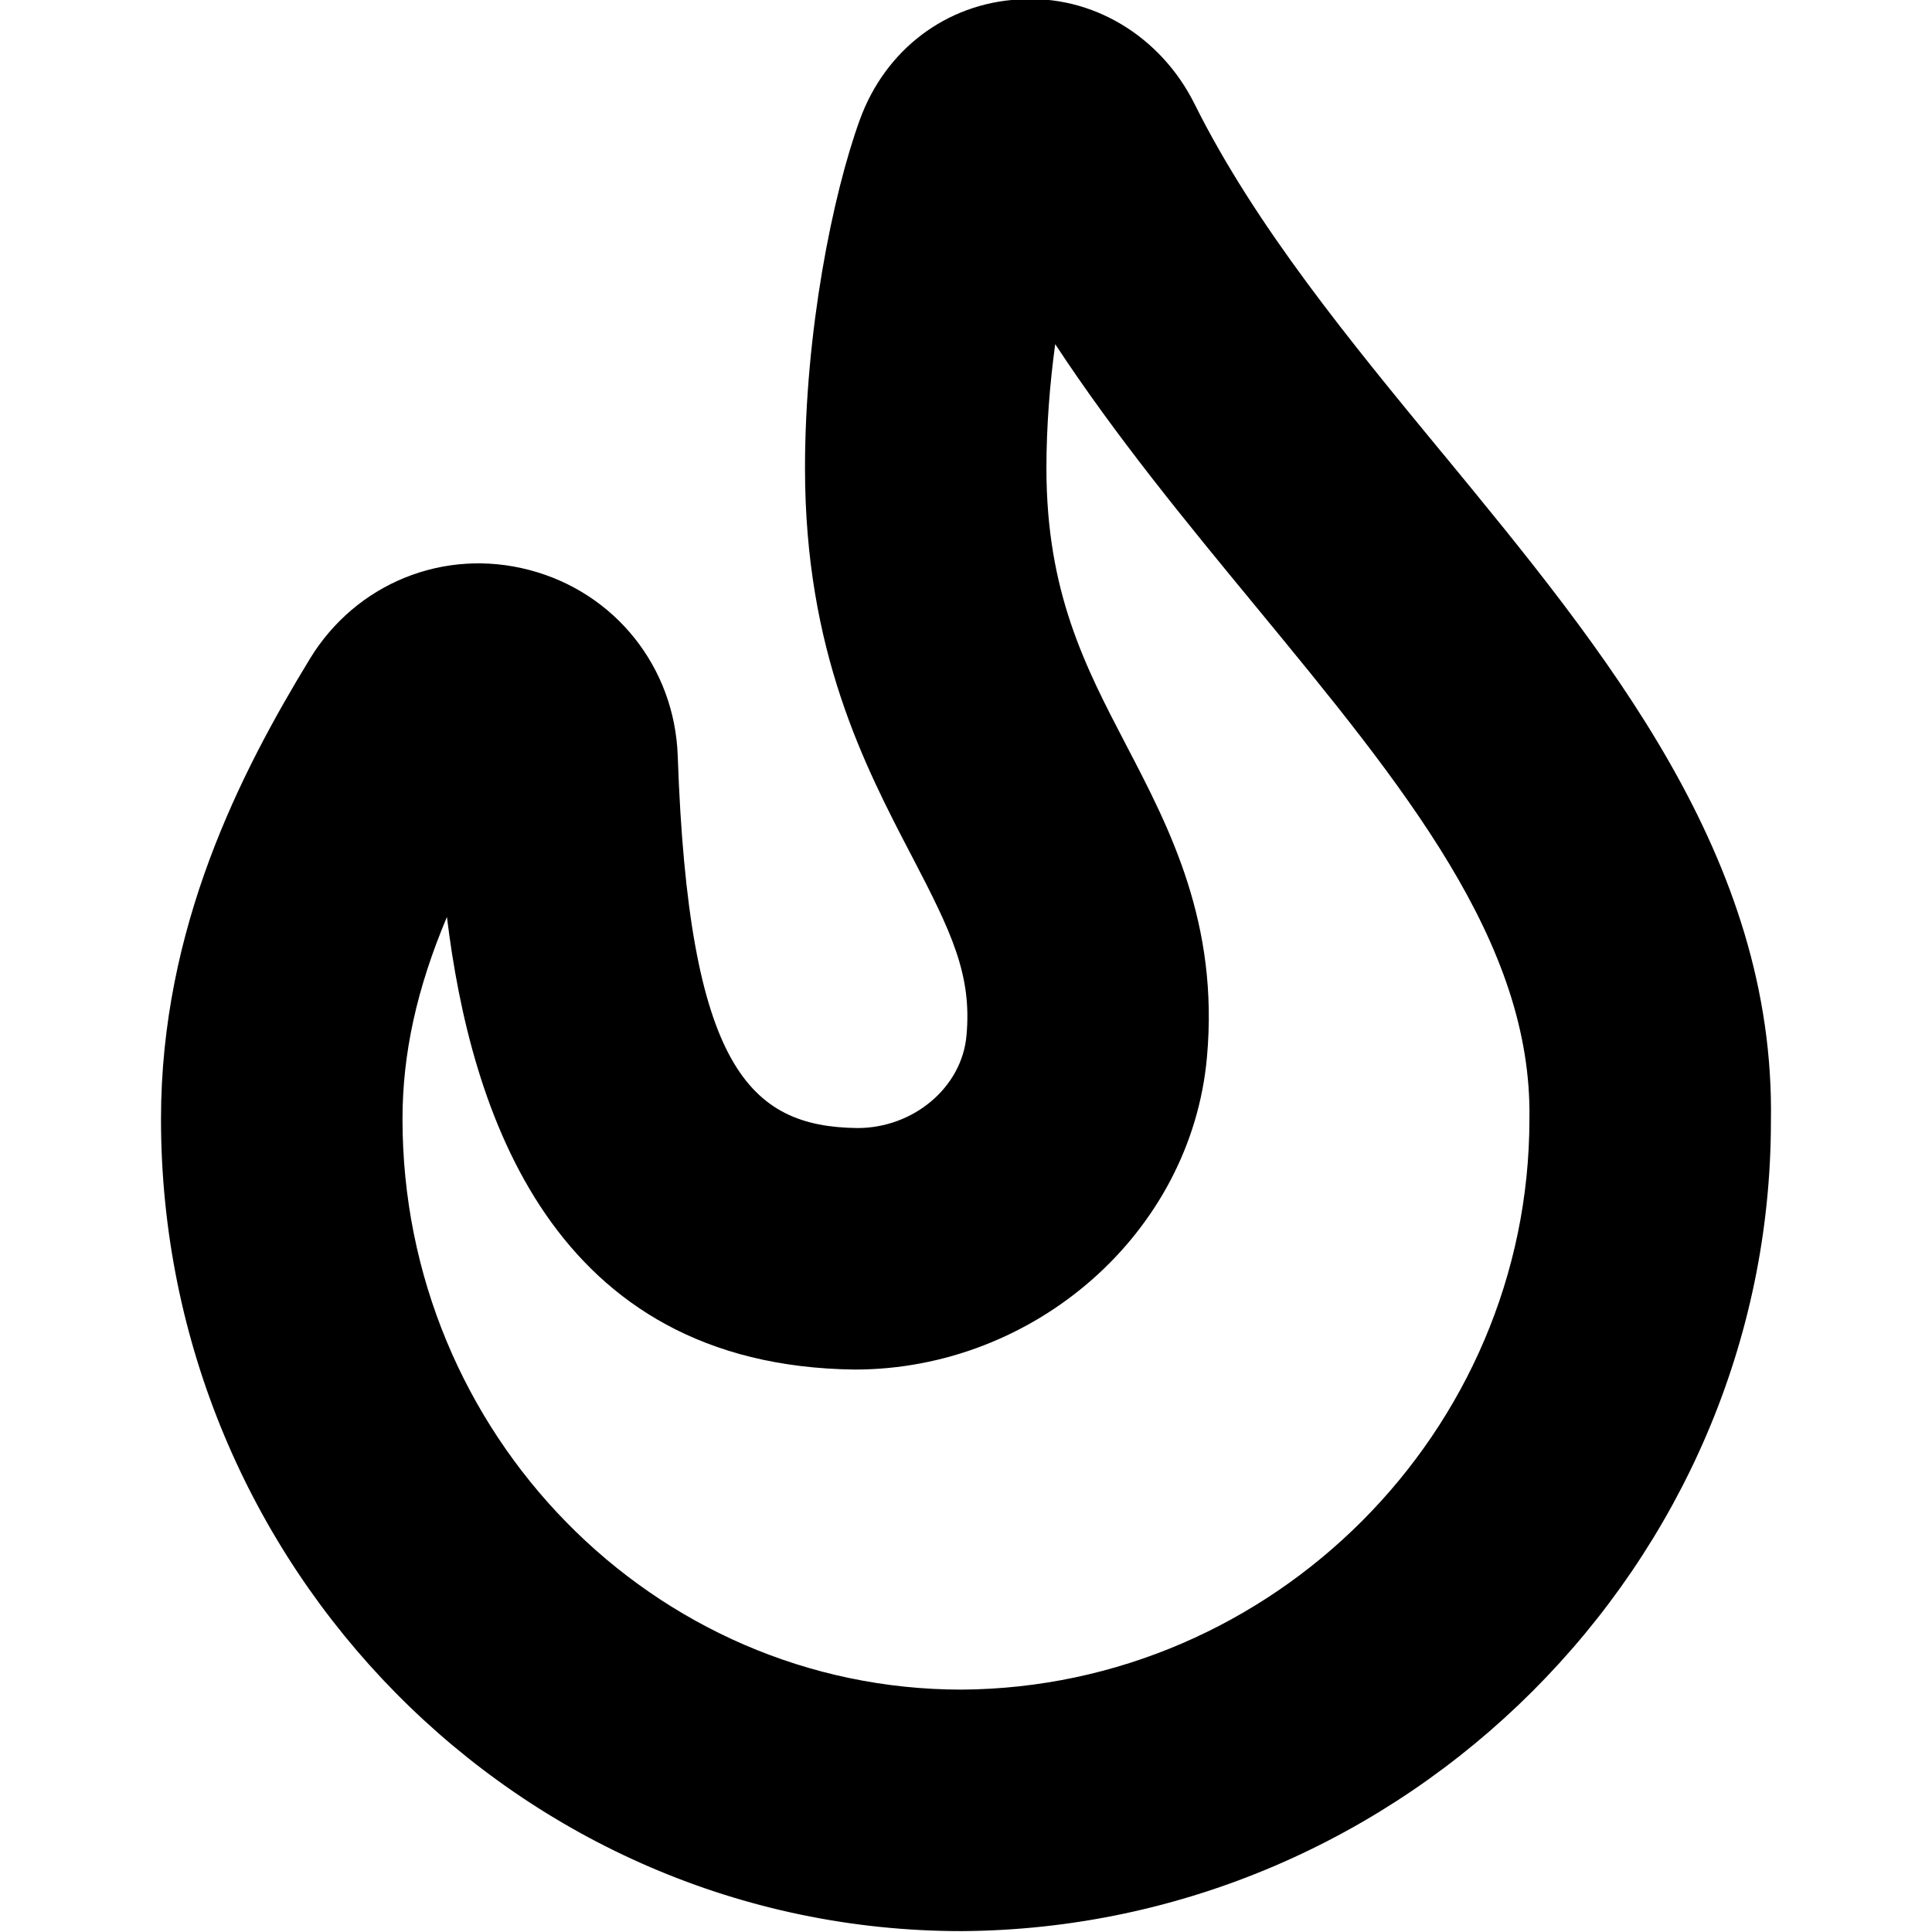
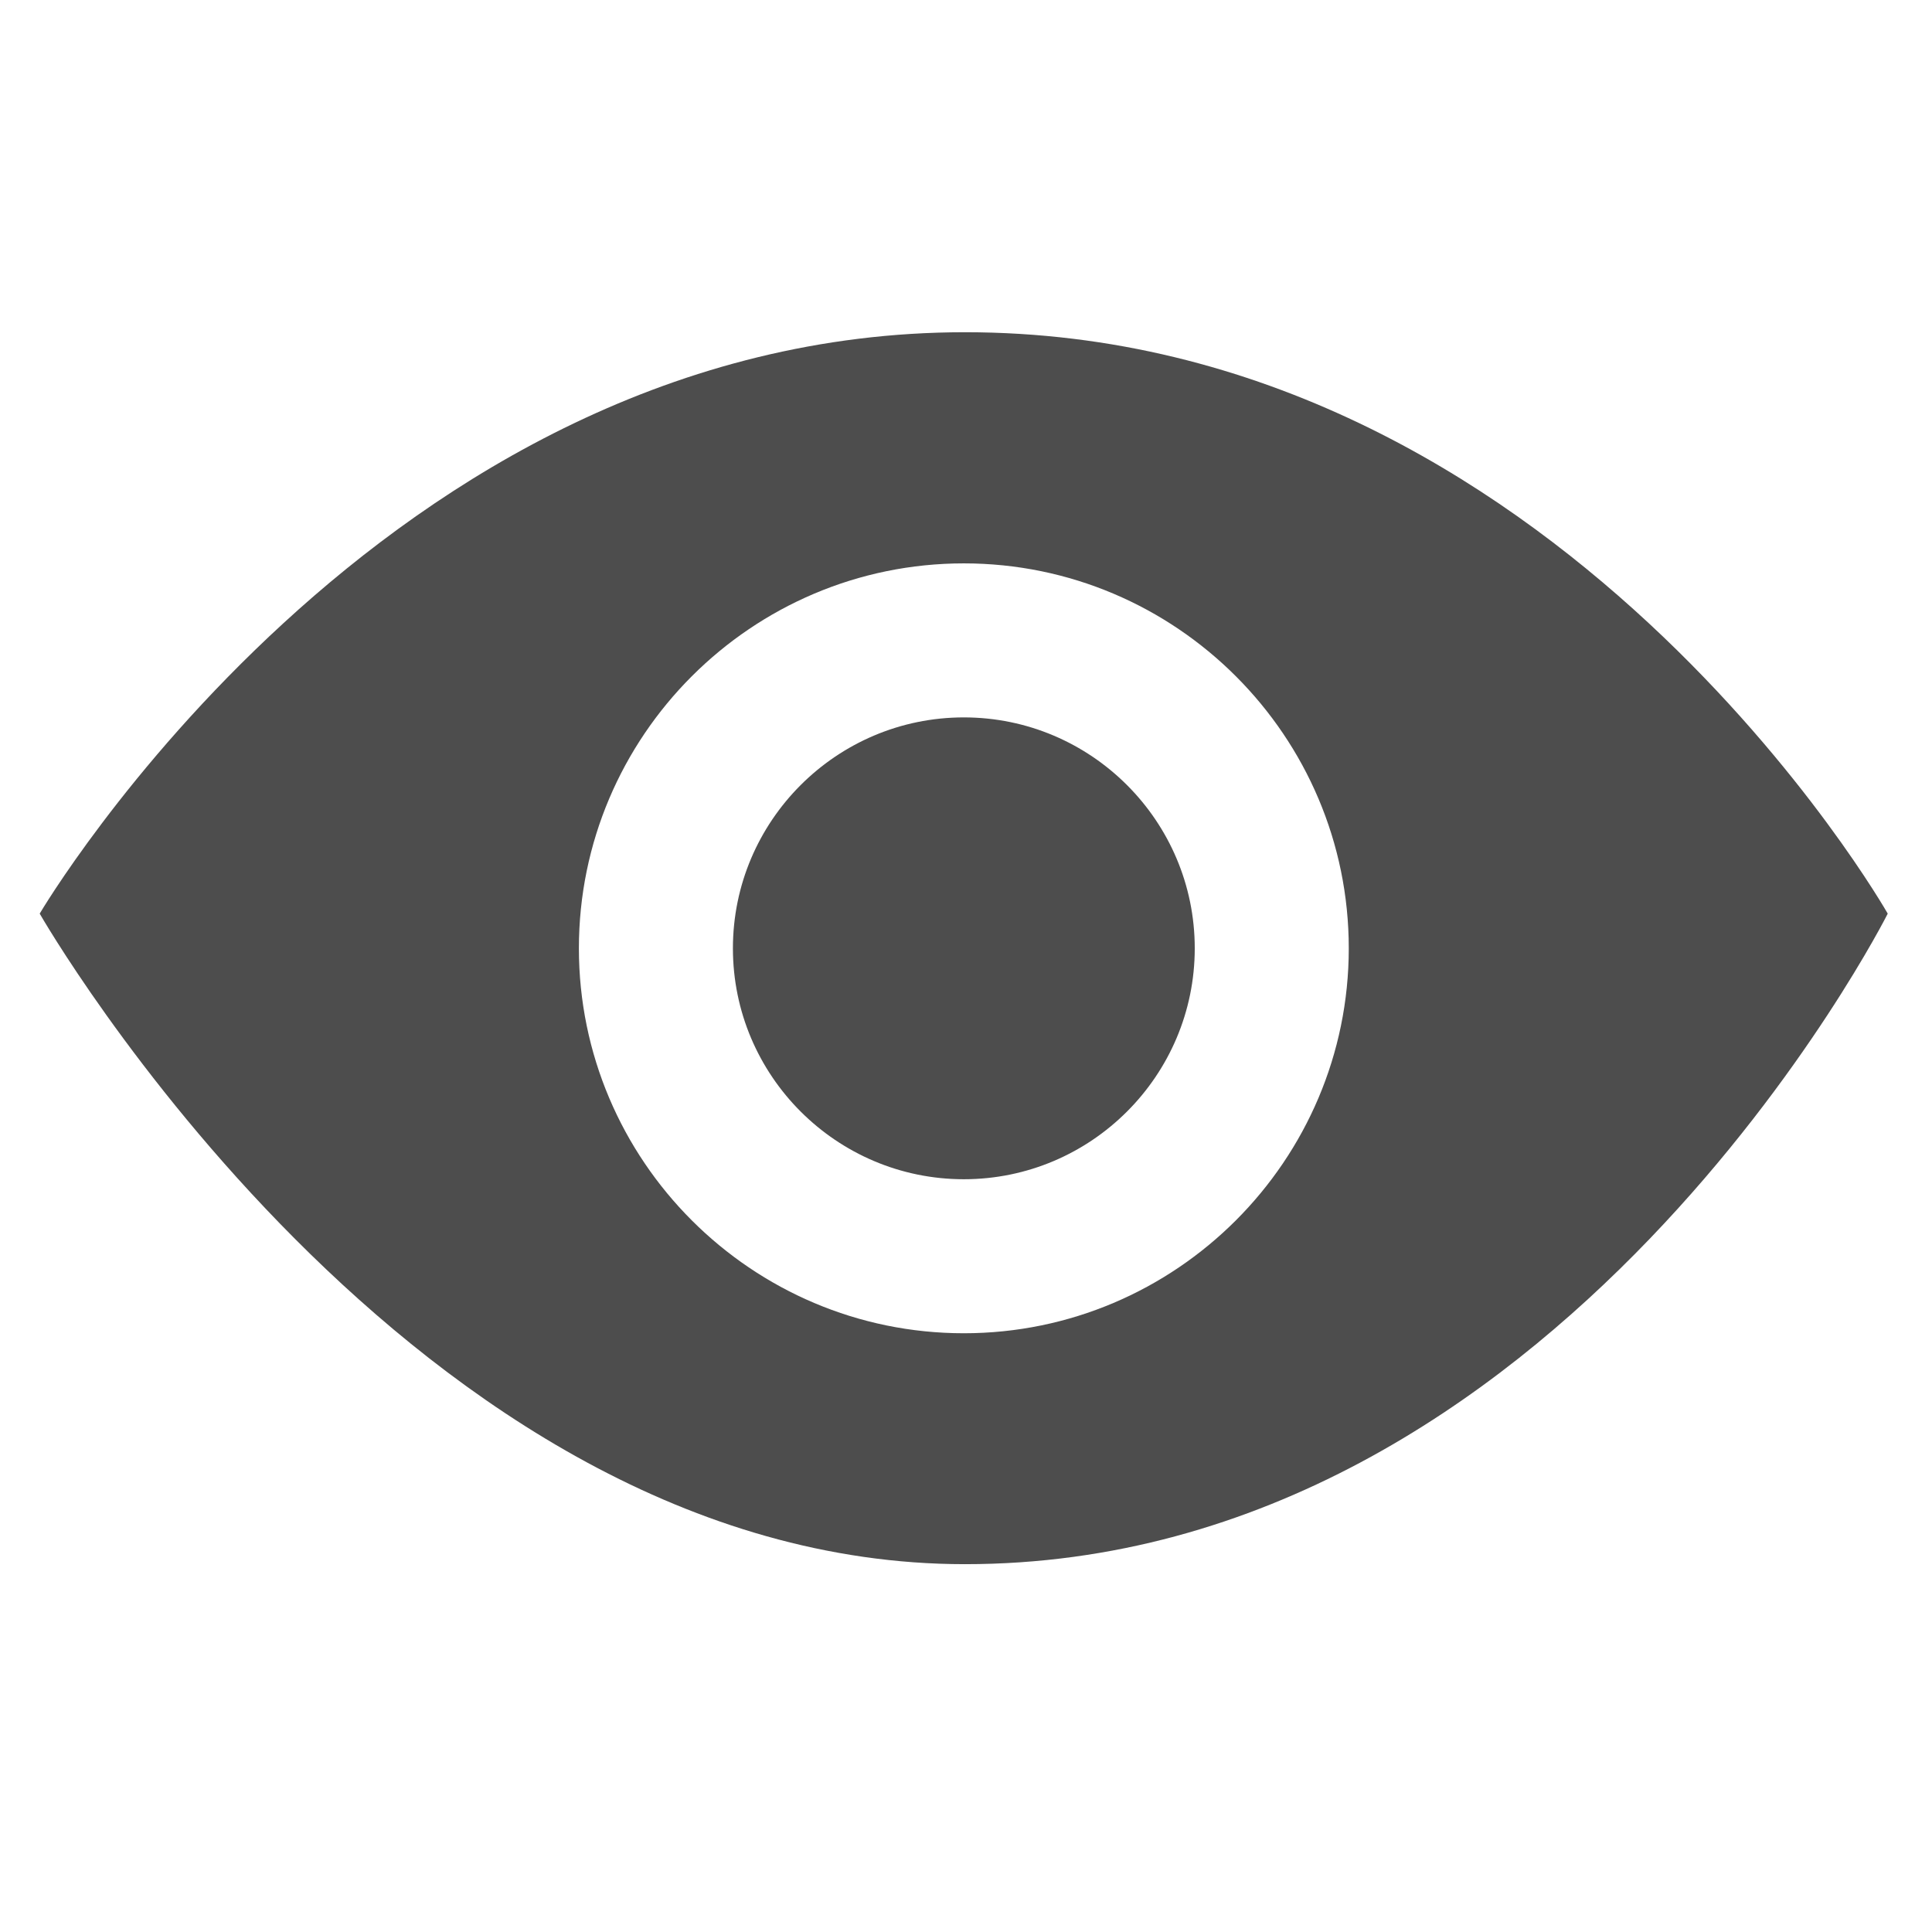
- <svg xmlns="http://www.w3.org/2000/svg" id="Layer_1" data-name="Layer 1" viewBox="0 0 24 24" width="512" height="512">
-   <path d="M17.917,5.628c-1.141-1.385-2.321-2.817-3.077-4.335C14.422,.452,13.57-.07,12.655-.007c-.901,.051-1.658,.624-1.974,1.495-.339,.934-.681,2.635-.681,4.328,0,2.276,.738,3.692,1.332,4.829,.49,.94,.743,1.466,.674,2.22-.058,.646-.661,1.148-1.354,1.148-1.345-.016-2.099-.757-2.233-4.624-.039-1.102-.779-2.029-1.842-2.308-1.063-.28-2.157,.166-2.728,1.104-.86,1.411-1.849,3.336-1.849,5.717,0,5.562,4.462,10.087,9.946,10.087,5.509-.034,10.053-4.56,10.053-10.062,.055-3.275-2.048-5.829-4.082-8.3Zm1.082,8.274c0,3.884-3.188,7.062-7.053,7.087-3.83,0-6.946-3.179-6.946-7.087,0-.808,.175-1.618,.552-2.511,.293,2.405,1.294,5.578,5.066,5.622,2.233,0,4.178-1.694,4.375-3.878,.151-1.666-.461-2.841-1.002-3.877-.51-.978-.992-1.901-.992-3.442,0-.516,.042-1.047,.109-1.541,.759,1.155,1.636,2.22,2.493,3.26,1.843,2.238,3.435,4.172,3.398,6.367Z" />
+ <svg xmlns="http://www.w3.org/2000/svg" xmlns:xlink="http://www.w3.org/1999/xlink" width="32" height="32" viewBox="0 0 8.467 8.467" version="1.1" id="svg914">
+   <defs id="defs911">
+     <linearGradient id="linearGradient34425">
+       <stop style="stop-color:#ae4033;stop-opacity:1" offset="0" id="stop34421" />
+       <stop style="stop-color:#ffff00;stop-opacity:1" offset="1" id="stop34423" />
+     </linearGradient>
+     <linearGradient id="linearGradient14396">
+       <stop style="stop-color:#b34435;stop-opacity:1" offset="0" id="stop14392" />
+       <stop style="stop-color:#ffff00;stop-opacity:1" offset="1" id="stop14394" />
+     </linearGradient>
+     <linearGradient xlink:href="#linearGradient14396" id="linearGradient14398" x1="103.439" y1="130.102" x2="105.961" y2="85.779" gradientUnits="userSpaceOnUse" gradientTransform="matrix(0.120283,0.0275442,-0.0275442,0.120283,-6.836758,-10.111)" />
+     <linearGradient x1="0" y1="0" x2="1" y2="0" gradientUnits="userSpaceOnUse" gradientTransform="matrix(-79.95122,-122.6925,122.6925,-79.95122,409.2707,426.7227)" spreadMethod="pad" id="linearGradient19427">
+       <stop style="stop-opacity:1;stop-color:#8c2c25" offset="0" id="stop19423" />
+       <stop style="stop-opacity:1;stop-color:#de5c57" offset="1" id="stop19425" />
+     </linearGradient>
+     <clipPath clipPathUnits="userSpaceOnUse" id="clipPath19405">
+       <path d="M 0,500 H 500 V 0 H 0 Z" id="path19403" />
+     </clipPath>
+     <linearGradient x1="0" y1="0" x2="1" y2="0" gradientUnits="userSpaceOnUse" gradientTransform="matrix(-30.9722,-47.48421,47.48421,-30.9722,383.4319,386.998)" spreadMethod="pad" id="linearGradient19395">
+       <stop style="stop-opacity:1;stop-color:#e9644c" offset="0" id="stop19389" />
+       <stop style="stop-opacity:1;stop-color:#e9644c" offset="0.322" id="stop19391" />
+       <stop style="stop-opacity:1;stop-color:#8c2c25" offset="1" id="stop19393" />
+     </linearGradient>
+     <linearGradient x1="0" y1="0" x2="1" y2="0" gradientUnits="userSpaceOnUse" gradientTransform="matrix(-108.8019,-172.5639,172.5639,-108.8019,416.3263,440.4484)" spreadMethod="pad" id="linearGradient19373">
+       <stop style="stop-opacity:1;stop-color:#e9644c" offset="0" id="stop19369" />
+       <stop style="stop-opacity:1;stop-color:#8c2c25" offset="1" id="stop19371" />
+     </linearGradient>
+     <clipPath clipPathUnits="userSpaceOnUse" id="clipPath18811">
+       <path d="M 0,500 H 500 V 0 H 0 Z" id="path18809" />
+     </clipPath>
+     <clipPath clipPathUnits="userSpaceOnUse" id="clipPath18819">
+       <path d="m 366.512,381.65 h 15.924 v -16 h -15.924 z" id="path18817" />
+     </clipPath>
+     <linearGradient x1="0" y1="0" x2="1" y2="0" gradientUnits="userSpaceOnUse" gradientTransform="matrix(-78.16054,-121.9271,121.9271,-78.16054,396.9157,408.251)" spreadMethod="pad" id="linearGradient18801">
+       <stop style="stop-opacity:1;stop-color:#852f21" offset="0" id="stop18797" />
+       <stop style="stop-opacity:1;stop-color:#e9644c" offset="1" id="stop18799" />
+     </linearGradient>
+     <linearGradient xlink:href="#linearGradient34425" id="linearGradient38419" gradientUnits="userSpaceOnUse" x1="91.485" y1="83.018" x2="107.008" y2="63.081" gradientTransform="matrix(0.120283,0.0275442,-0.0275442,0.120283,-7.038297,-10.18847)" />
+   </defs>
+   <g id="layer5" style="display:inline" />
+   <g id="layer1" style="display:inline">
+     <path d="m 5.236,4.156 c 0,0.558 -0.454,1.012 -1.012,1.012 -0.558,0 -1.012,-0.454 -1.012,-1.012 0,-0.558 0.454,-1.012 1.012,-1.012 0.558,0 1.012,0.454 1.012,1.012 z M 8.273,4.004 c 0,0 -1.435,2.851 -4.044,2.851 -2.423,0 -4.055,-2.851 -4.055,-2.851 0,0 1.5,-2.548 4.055,-2.548 2.596,0 4.044,2.548 4.044,2.548 z M 5.911,4.156 c 0,-0.93 -0.757,-1.687 -1.687,-1.687 -0.93,0 -1.687,0.757 -1.687,1.687 0,0.93 0.757,1.687 1.687,1.687 0.93,0 1.687,-0.757 1.687,-1.687 z" id="path11323" style="stroke-width:0.265;fill:#4d4d4d;fill-opacity:1" />
+   </g>
+   <g id="g35977" style="display:none">
+     <path style="mix-blend-mode:normal;fill:url(#linearGradient38419);fill-opacity:1;stroke:none;stroke-width:0.265px;stroke-linecap:butt;stroke-linejoin:miter;stroke-opacity:0.69" d="m 3.166,0.097 c 0,0 0.65,1.011 0.215,1.763 -0.435,0.752 -2.39,1.935 -2.873,2.62 -0.549,0.891 -0.438,1.672 0.064,2.548 C 0.959,7.706 1.781,8.191 1.701,8.079 1.472,7.759 1.273,7.601 1.108,7.009 0.745,5.702 2.021,4.678 2.827,3.975 3.295,3.57 3.659,3.18 3.726,2.922 3.981,1.938 3.166,0.097 3.166,0.097 Z" id="path35975" />
+   </g>
+   <g id="layer3" style="display:none">
+     <path style="fill:url(#linearGradient14398);fill-opacity:1;stroke:none;stroke-width:0.265px;stroke-linecap:butt;stroke-linejoin:miter;stroke-opacity:1" d="m 3.912,1.891 c 0,0 0.303,1.042 -0.561,1.815 C 2.486,4.48 1.535,5.253 1.275,6.134 1.016,7.015 1.399,7.483 1.75,7.978 2.1,8.474 3.702,8.042 4.249,6.312 4.796,4.581 4.234,2.99 3.912,1.891 Z" id="path1853" />
+   </g>
</svg>
